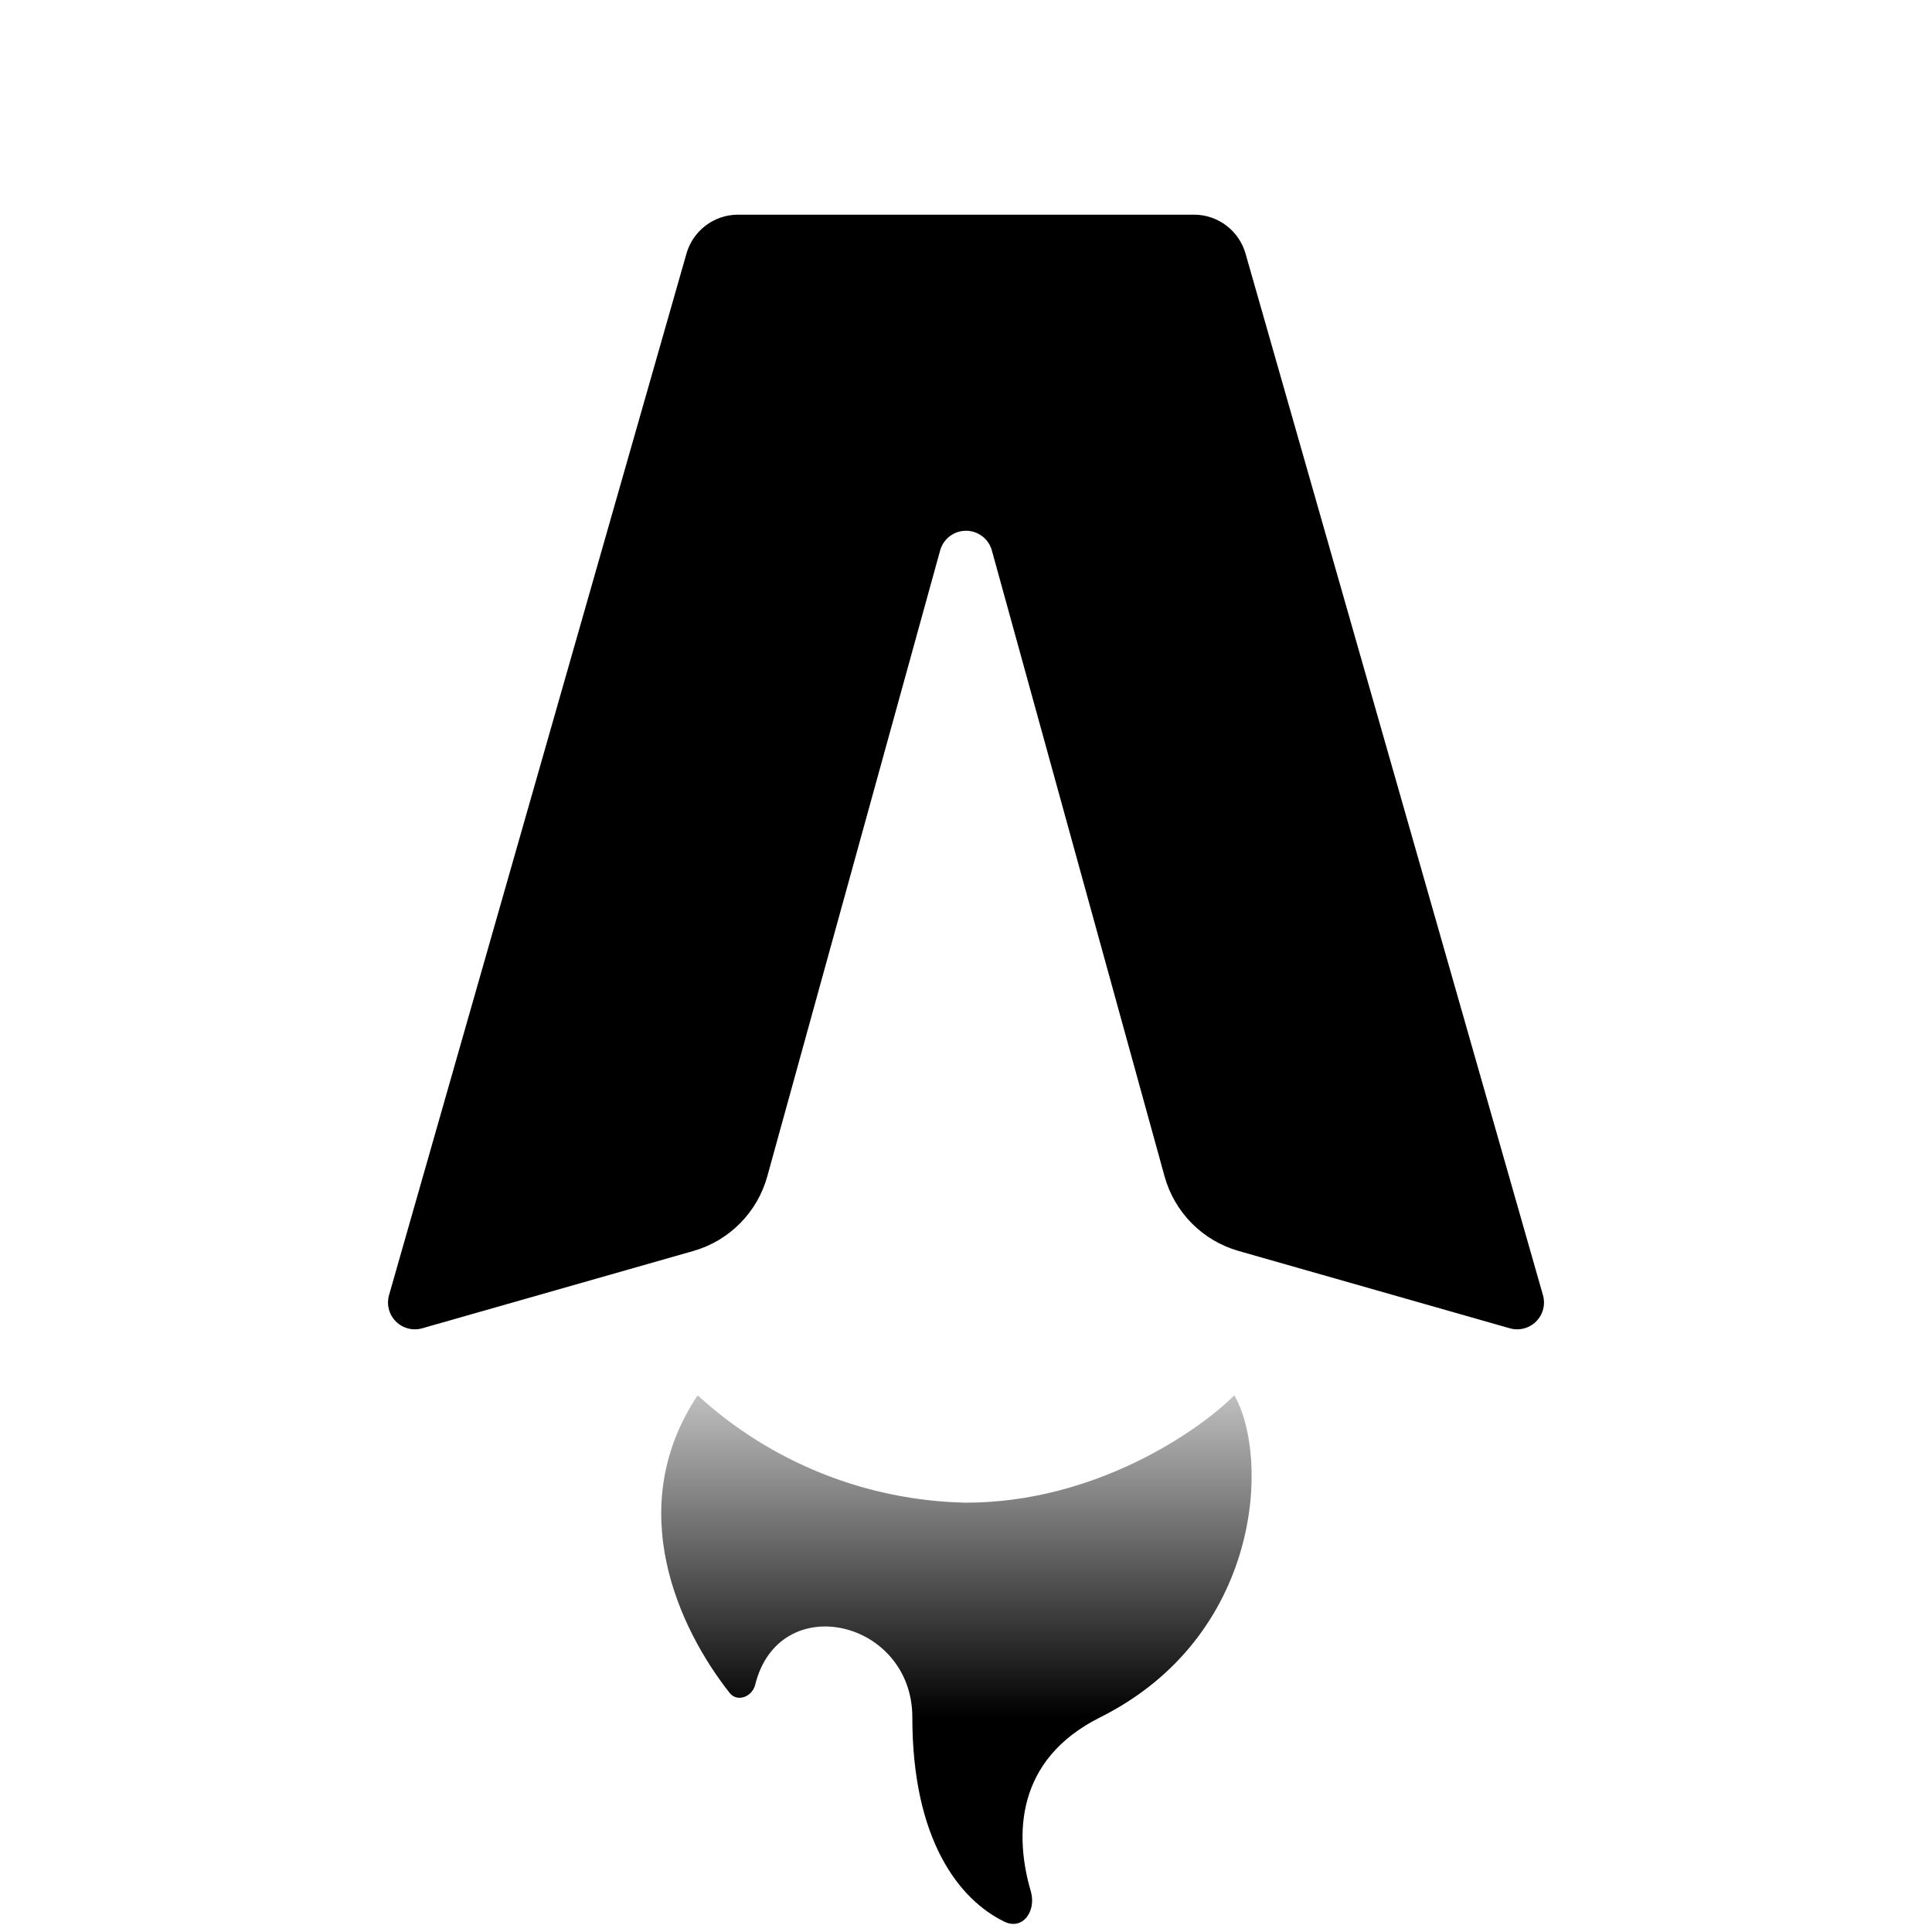
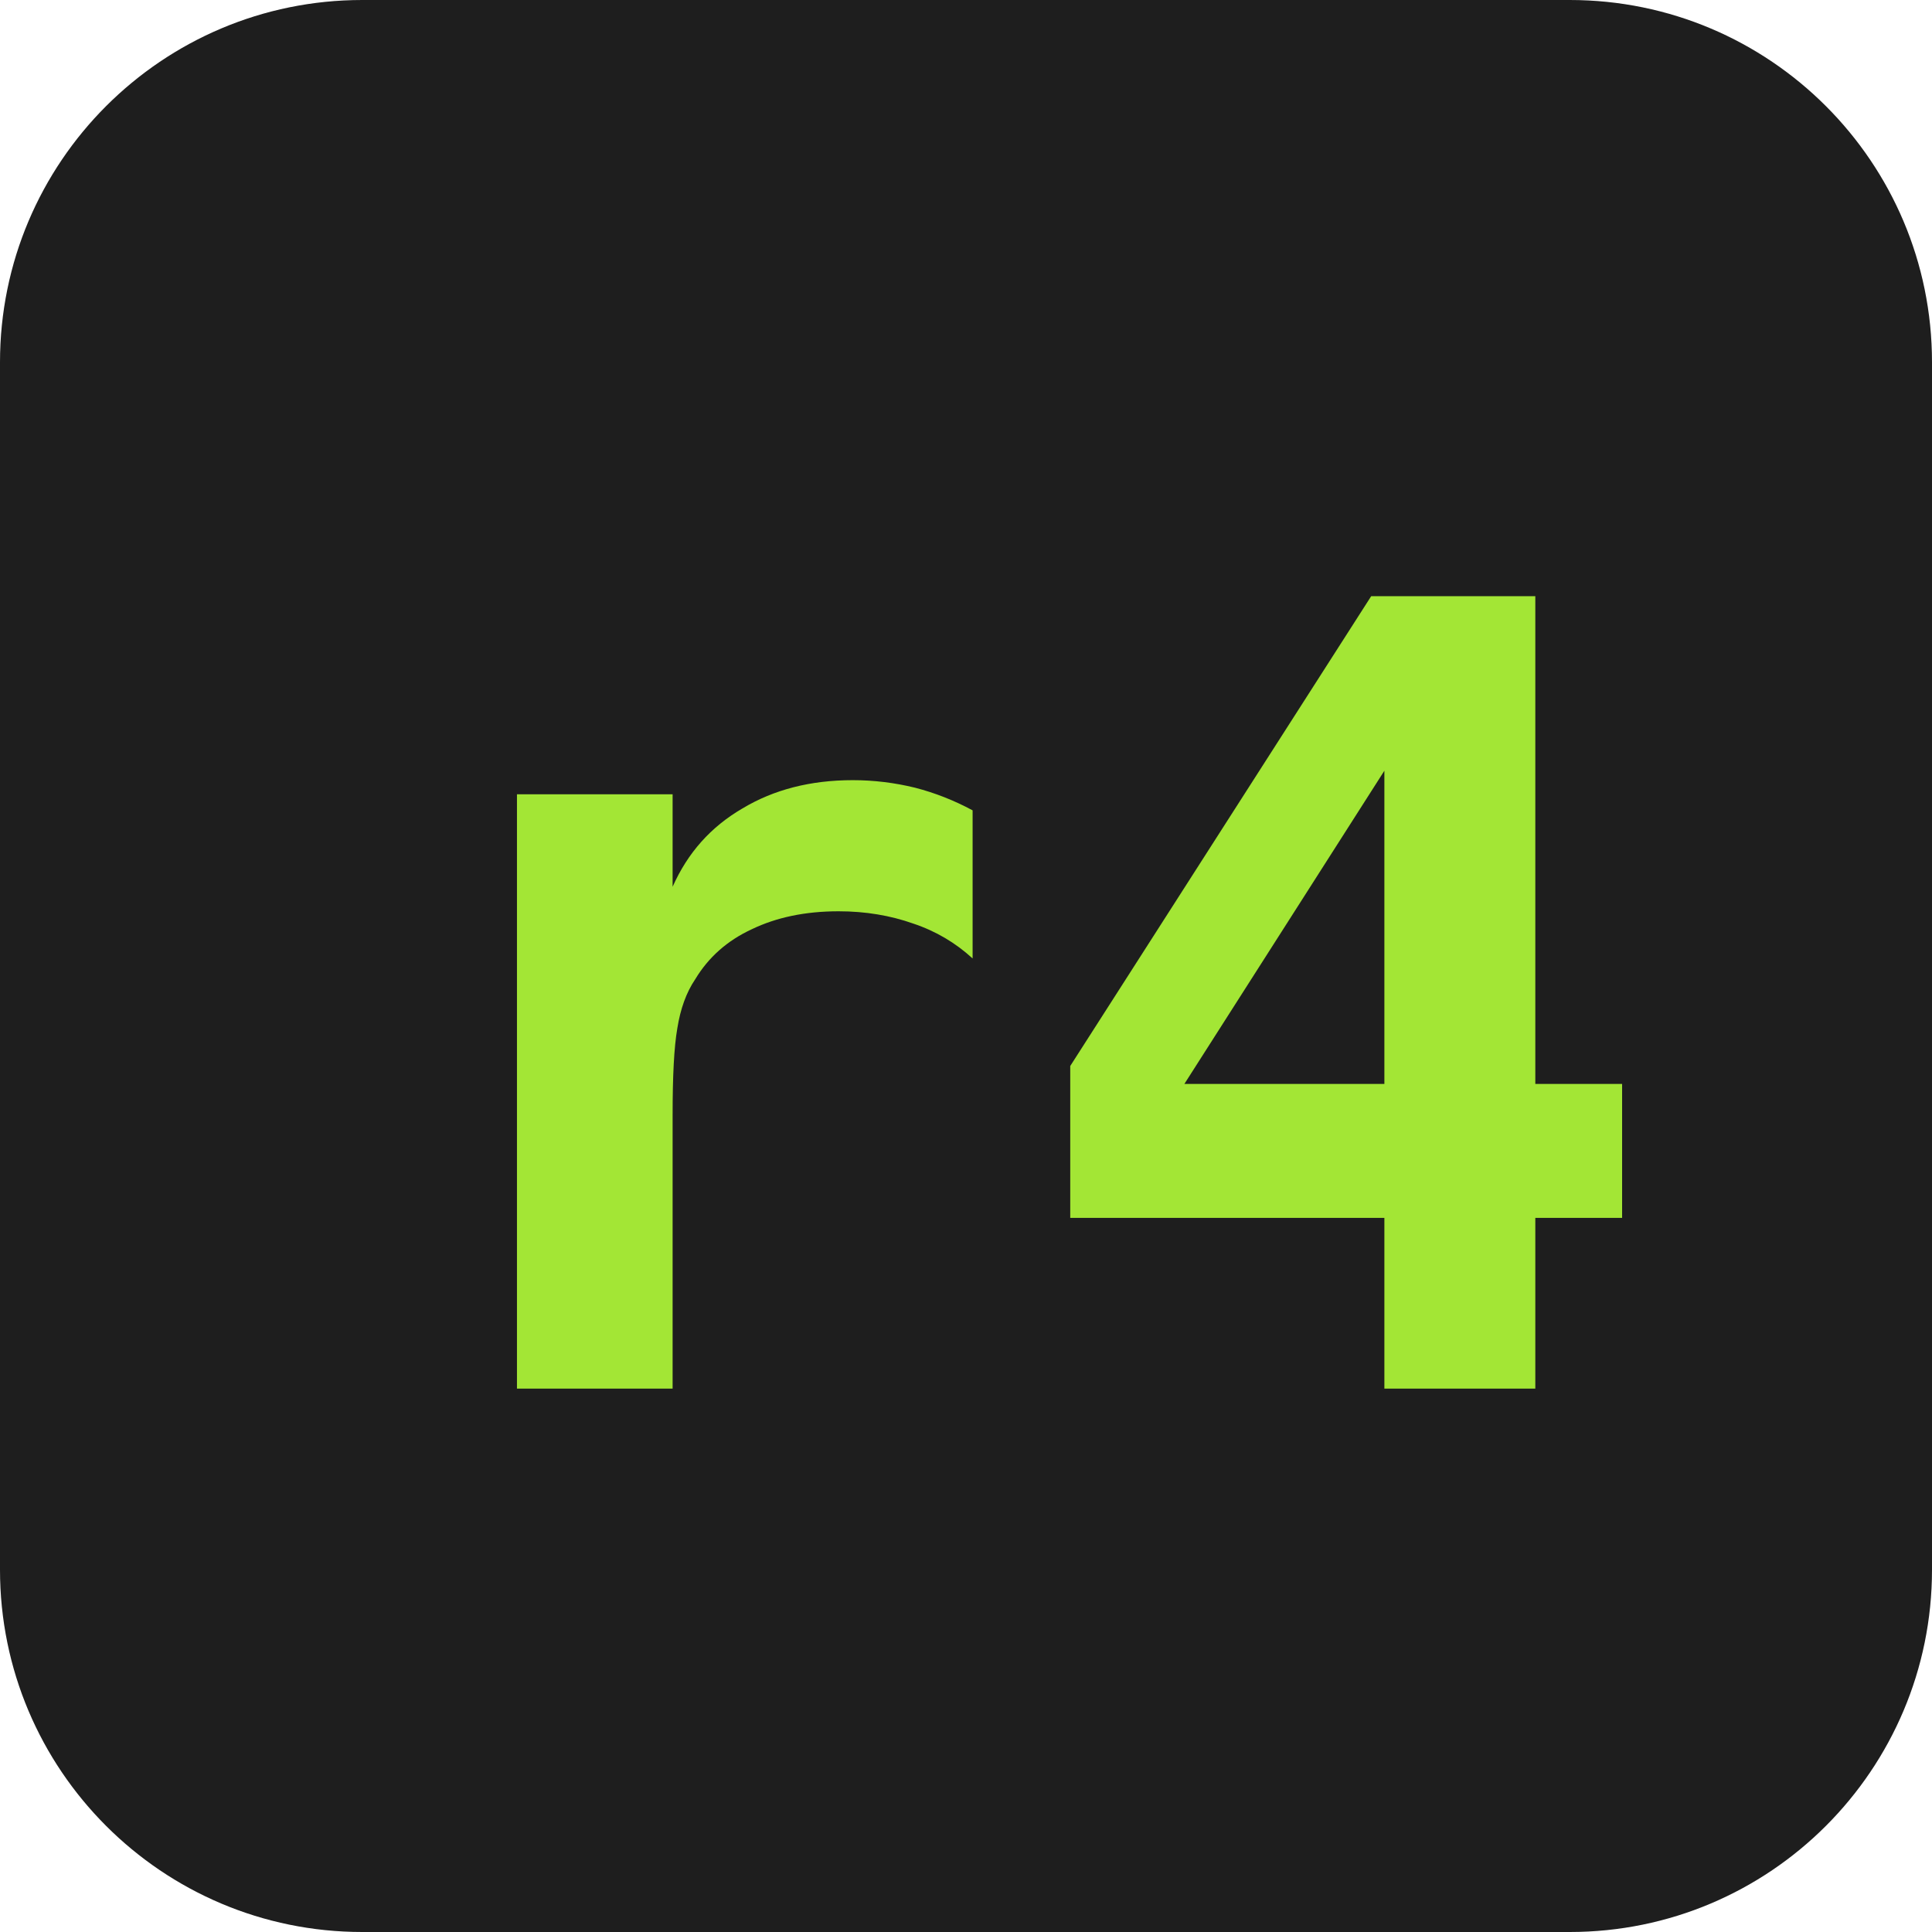
- <svg xmlns="http://www.w3.org/2000/svg" fill="none" viewBox="0 0 36 36">
-   <path fill="#000" d="M22.25 4h-8.5a1 1 0 0 0-.96.73l-5.54 19.4a.5.5 0 0 0 .62.62l5.05-1.44a2 2 0 0 0 1.38-1.4l3.22-11.66a.5.5 0 0 1 .96 0l3.22 11.67a2 2 0 0 0 1.38 1.39l5.05 1.44a.5.5 0 0 0 .62-.62l-5.54-19.4a1 1 0 0 0-.96-.73Z" />
-   <path fill="url(#gradient)" d="M18 28a7.63 7.63 0 0 1-5-2c-1.4 2.1-.35 4.35.6 5.55.14.17.41.07.47-.15.44-1.8 2.93-1.22 2.93.6 0 2.28.87 3.4 1.72 3.81.34.16.59-.2.49-.56-.31-1.05-.29-2.46 1.29-3.25 3-1.5 3.17-4.83 2.5-6-.67.67-2.6 2-5 2Z" />
-   <defs>
-     <linearGradient id="gradient" x1="16" x2="16" y1="32" y2="24" gradientUnits="userSpaceOnUse">
-       <stop stop-color="#000" />
-       <stop offset="1" stop-color="#000" stop-opacity="0" />
-     </linearGradient>
-   </defs>
-   <style>
-     @media (prefers-color-scheme:dark){:root{filter:invert(100%)}}
-   </style>
+ <svg xmlns="http://www.w3.org/2000/svg" viewBox="0 0 32 32">
+   <rect width="32" height="32" rx="6" fill="#1e1e1e" />
+   <text x="6" y="23" font-family="monospace" font-size="18" font-weight="bold" fill="#a3e635">r4</text>
</svg>
